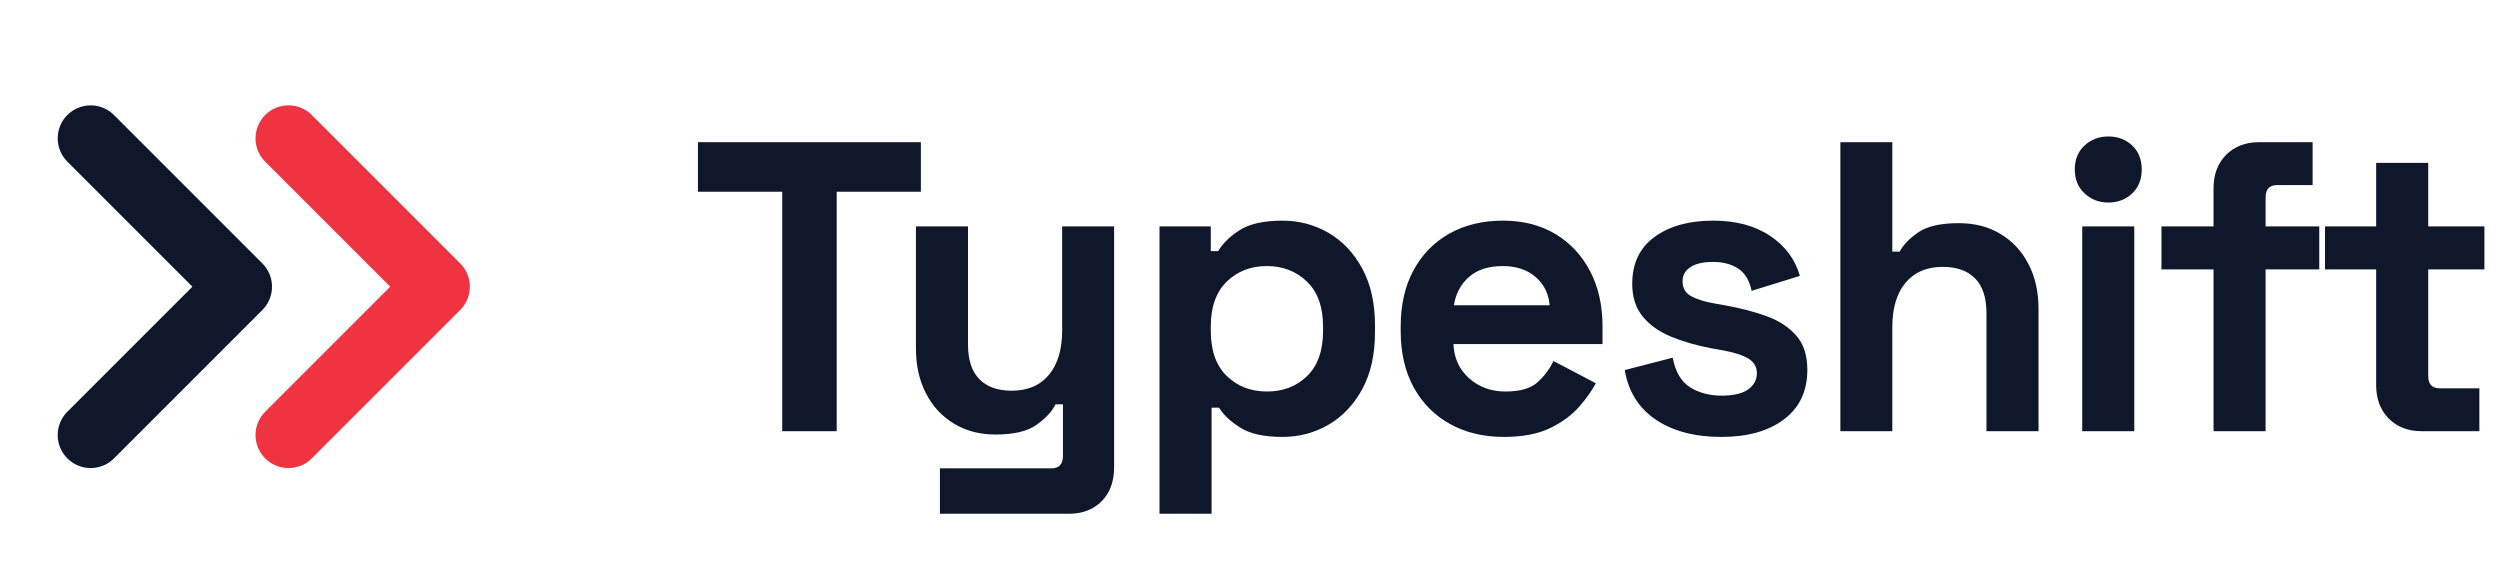
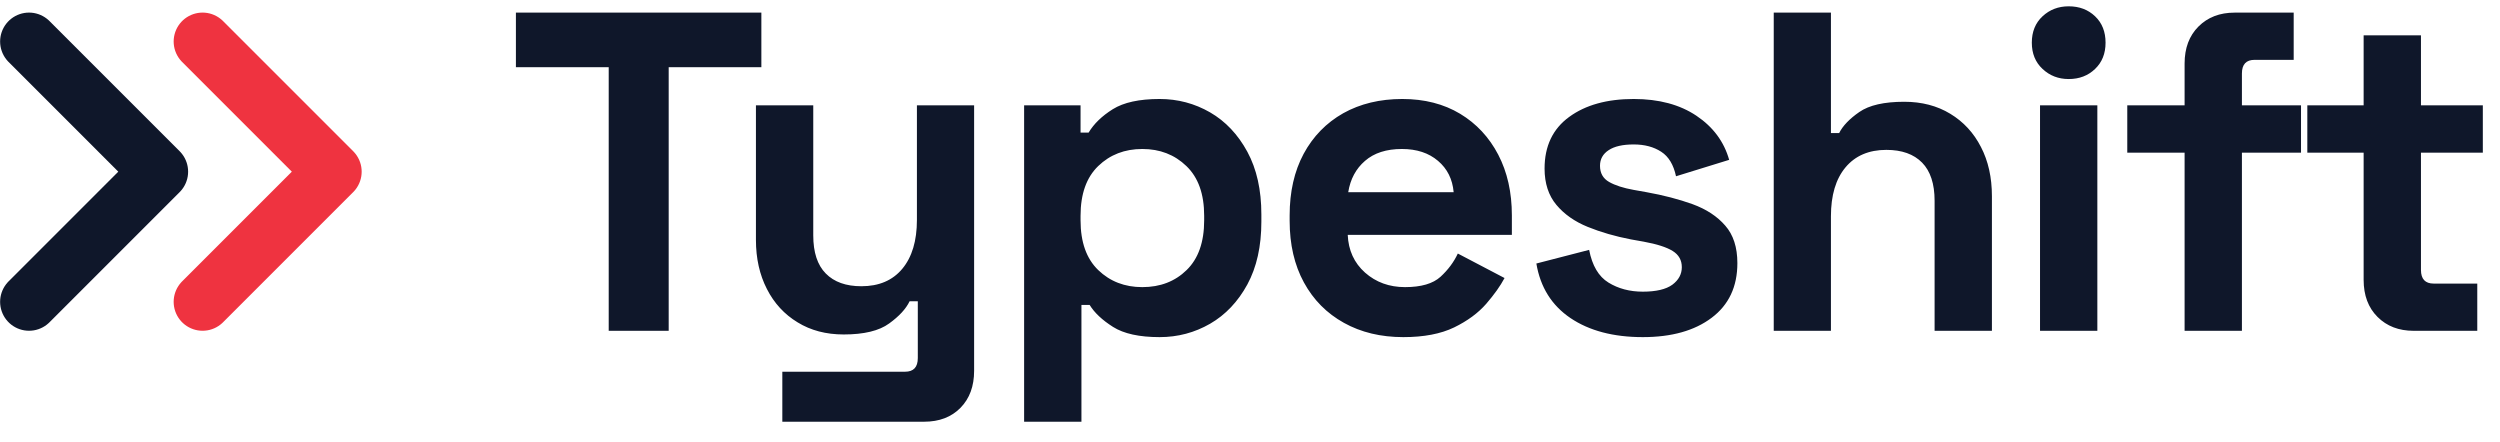
- <svg xmlns="http://www.w3.org/2000/svg" viewBox="0 0 218 50" width="218" height="50" role="img" aria-label="Typeshift">
-   <g transform="translate(0 2) scale(0.71875)">
+ <svg xmlns="http://www.w3.org/2000/svg" viewBox="0 0 198 35" width="198" height="35" role="img" aria-label="Typeshift">
+   <g transform="translate(-4.00 -4.73) scale(0.5727)">
    <path d="M11 14 L29 32 L11 50" stroke="#0F172A" stroke-width="8" fill="none" stroke-linecap="round" stroke-linejoin="round" />
    <path d="M35 14 L53 32 L35 50" stroke="#EF3340" stroke-width="8" fill="none" stroke-linecap="round" stroke-linejoin="round" />
  </g>
-   <path fill="#0F172A" transform="translate(60 37.6)" d="M12.96 0L8.21 0L8.21-20.88L0.86-20.88L0.86-25.20L20.30-25.20L20.30-20.88L12.96-20.88L12.96 0ZM33.19 7.20L21.96 7.20L21.96 3.24L31.68 3.24Q32.69 3.24 32.69 2.16L32.69 2.16L32.69-2.34L32.04-2.34Q31.61-1.44 30.42-0.58Q29.23 0.29 26.82 0.29L26.82 0.29Q24.73 0.29 23.17-0.67Q21.60-1.62 20.74-3.31Q19.87-5.00 19.87-7.20L19.87-7.20L19.87-17.86L24.41-17.86L24.41-7.56Q24.41-5.54 25.40-4.54Q26.39-3.53 28.22-3.53L28.22-3.53Q30.31-3.53 31.46-4.91Q32.62-6.30 32.62-8.78L32.62-8.78L32.62-17.86L37.15-17.86L37.15 3.17Q37.15 5.00 36.07 6.10Q34.99 7.20 33.19 7.20L33.19 7.20ZM45.65 7.20L41.11 7.20L41.11-17.86L45.58-17.86L45.58-15.70L46.22-15.70Q46.84-16.74 48.13-17.55Q49.43-18.36 51.84-18.36L51.84-18.36Q54.00-18.36 55.84-17.30Q57.67-16.24 58.79-14.18Q59.90-12.13 59.90-9.22L59.90-9.22L59.90-8.64Q59.90-5.72 58.79-3.67Q57.67-1.62 55.84-0.56Q54.00 0.50 51.84 0.50L51.84 0.50Q49.43 0.50 48.15-0.31Q46.87-1.12 46.30-2.05L46.30-2.05L45.65-2.05L45.65 7.20ZM50.47-3.46L50.47-3.46Q52.60-3.46 53.98-4.81Q55.37-6.16 55.37-8.75L55.37-8.75L55.37-9.11Q55.37-11.70 53.96-13.05Q52.56-14.40 50.47-14.40L50.47-14.40Q48.38-14.40 46.98-13.05Q45.58-11.70 45.58-9.11L45.58-9.11L45.58-8.75Q45.58-6.16 46.98-4.81Q48.38-3.46 50.47-3.46ZM71.14 0.50L71.14 0.50Q68.47 0.50 66.44-0.63Q64.40-1.76 63.27-3.83Q62.14-5.90 62.14-8.71L62.14-8.71L62.14-9.14Q62.14-11.95 63.25-14.02Q64.37-16.09 66.38-17.23Q68.40-18.36 71.06-18.36L71.06-18.36Q73.69-18.36 75.64-17.19Q77.58-16.02 78.66-13.95Q79.74-11.88 79.74-9.14L79.74-9.14L79.74-7.60L66.74-7.60Q66.82-5.76 68.11-4.61Q69.41-3.46 71.28-3.46L71.28-3.46Q73.19-3.46 74.09-4.28Q74.99-5.11 75.46-6.12L75.46-6.12L79.16-4.18Q78.66-3.24 77.71-2.14Q76.75-1.04 75.17-0.27Q73.58 0.50 71.14 0.50ZM66.78-10.98L66.78-10.98L75.13-10.98Q74.99-12.53 73.89-13.46Q72.79-14.40 71.03-14.40L71.03-14.40Q69.19-14.40 68.11-13.46Q67.03-12.53 66.78-10.98ZM90.11 0.50L90.11 0.50Q86.62 0.50 84.38-1.01Q82.15-2.52 81.68-5.33L81.68-5.33L85.86-6.41Q86.22-4.54 87.39-3.82Q88.56-3.10 90.11-3.10L90.11-3.10Q91.69-3.10 92.45-3.65Q93.20-4.21 93.20-5.04L93.20-5.04Q93.20-5.87 92.48-6.32Q91.76-6.77 90.18-7.06L90.18-7.06L89.17-7.24Q87.30-7.60 85.75-8.23Q84.20-8.86 83.27-9.97Q82.33-11.09 82.33-12.85L82.33-12.85Q82.33-15.52 84.28-16.94Q86.22-18.36 89.39-18.36L89.39-18.36Q92.38-18.36 94.36-17.03Q96.34-15.70 96.95-13.54L96.95-13.54L92.74-12.24Q92.45-13.61 91.57-14.18Q90.68-14.76 89.39-14.76L89.39-14.76Q88.09-14.76 87.41-14.31Q86.72-13.86 86.72-13.07L86.72-13.07Q86.72-12.20 87.44-11.79Q88.16-11.38 89.39-11.16L89.39-11.16L90.40-10.98Q92.41-10.62 94.05-10.03Q95.69-9.43 96.64-8.33Q97.60-7.24 97.60-5.36L97.60-5.36Q97.60-2.56 95.56-1.03Q93.53 0.50 90.11 0.50ZM105.01 0L100.48 0L100.48-25.20L105.01-25.20L105.01-15.66L105.66-15.66Q106.09-16.52 107.26-17.33Q108.43-18.14 110.81-18.14L110.81-18.14Q112.90-18.14 114.46-17.19Q116.03-16.24 116.89-14.56Q117.76-12.89 117.76-10.66L117.76-10.66L117.76 0L113.22 0L113.22-10.30Q113.22-12.31 112.23-13.32Q111.24-14.33 109.40-14.33L109.40-14.33Q107.32-14.33 106.16-12.94Q105.01-11.56 105.01-9.07L105.01-9.07L105.01 0ZM126.11 0L121.57 0L121.57-17.86L126.11-17.86L126.11 0ZM123.84-19.94L123.84-19.94Q122.62-19.94 121.77-20.74Q120.92-21.53 120.92-22.82L120.92-22.82Q120.92-24.12 121.77-24.91Q122.62-25.70 123.84-25.70L123.84-25.70Q125.10-25.70 125.93-24.91Q126.76-24.12 126.76-22.82L126.76-22.82Q126.76-21.53 125.93-20.74Q125.10-19.94 123.84-19.94ZM137.56 0L133.02 0L133.02-14.11L128.48-14.11L128.48-17.86L133.02-17.86L133.02-21.17Q133.02-23.00 134.12-24.10Q135.22-25.20 136.98-25.20L136.98-25.20L141.66-25.20L141.66-21.46L138.56-21.46Q137.56-21.46 137.56-20.38L137.56-20.38L137.56-17.86L142.24-17.86L142.24-14.11L137.56-14.11L137.56 0ZM156.20 0L151.16 0Q149.40 0 148.30-1.10Q147.20-2.20 147.20-4.03L147.20-4.03L147.20-14.11L142.74-14.11L142.74-17.86L147.20-17.86L147.20-23.40L151.74-23.40L151.74-17.86L156.64-17.86L156.64-14.11L151.74-14.11L151.74-4.82Q151.74-3.74 152.75-3.74L152.75-3.74L156.20-3.74L156.20 0Z" />
+   <path fill="#0F172A" transform="translate(40 26.2)" d="M12.96 0L8.21 0L8.21-20.88L0.86-20.88L0.86-25.20L20.30-25.20L20.30-20.88L12.96-20.88L12.96 0ZM33.19 7.20L21.96 7.20L21.96 3.24L31.68 3.24Q32.69 3.24 32.69 2.16L32.69 2.16L32.69-2.34L32.04-2.34Q31.61-1.44 30.42-0.58Q29.23 0.29 26.82 0.29L26.82 0.29Q24.73 0.29 23.17-0.67Q21.60-1.62 20.74-3.31Q19.87-5.00 19.87-7.20L19.87-7.20L19.87-17.86L24.41-17.86L24.41-7.56Q24.41-5.54 25.40-4.54Q26.39-3.53 28.22-3.53L28.22-3.53Q30.31-3.53 31.46-4.91Q32.62-6.30 32.62-8.78L32.62-8.78L32.62-17.86L37.15-17.86L37.15 3.17Q37.15 5.00 36.07 6.10Q34.99 7.20 33.19 7.20L33.19 7.20ZM45.65 7.20L41.11 7.20L41.11-17.86L45.58-17.86L45.58-15.70L46.22-15.70Q46.84-16.74 48.13-17.55Q49.43-18.36 51.84-18.36L51.84-18.36Q54.00-18.36 55.84-17.30Q57.67-16.24 58.79-14.18Q59.90-12.13 59.90-9.22L59.90-9.22L59.90-8.64Q59.90-5.72 58.79-3.67Q57.67-1.62 55.84-0.56Q54.00 0.50 51.84 0.50L51.84 0.50Q49.43 0.50 48.15-0.31Q46.87-1.12 46.30-2.05L46.30-2.05L45.65-2.05L45.65 7.20ZM50.47-3.46L50.47-3.46Q52.60-3.46 53.98-4.81Q55.37-6.16 55.37-8.75L55.37-8.75L55.37-9.11Q55.37-11.70 53.96-13.05Q52.56-14.40 50.47-14.40L50.47-14.40Q48.38-14.40 46.98-13.05Q45.58-11.70 45.58-9.11L45.58-9.11L45.58-8.75Q45.58-6.16 46.98-4.81Q48.38-3.46 50.47-3.46ZM71.14 0.50L71.14 0.50Q68.47 0.50 66.44-0.63Q64.40-1.76 63.27-3.83Q62.14-5.90 62.14-8.71L62.14-8.71L62.14-9.14Q62.14-11.95 63.25-14.02Q64.37-16.09 66.38-17.23Q68.40-18.36 71.06-18.36L71.06-18.36Q73.69-18.36 75.64-17.19Q77.58-16.02 78.66-13.95Q79.74-11.88 79.74-9.14L79.74-9.14L79.74-7.60L66.74-7.60Q66.82-5.76 68.11-4.61Q69.41-3.46 71.28-3.46L71.28-3.46Q73.19-3.46 74.09-4.28Q74.99-5.11 75.46-6.12L75.46-6.12L79.16-4.18Q78.66-3.24 77.71-2.14Q76.75-1.04 75.17-0.27Q73.58 0.50 71.14 0.50ZM66.78-10.98L66.78-10.98L75.13-10.98Q74.99-12.53 73.89-13.46Q72.79-14.40 71.03-14.40L71.03-14.40Q69.19-14.40 68.11-13.46Q67.03-12.53 66.78-10.98ZM90.11 0.50L90.11 0.50Q86.62 0.50 84.38-1.01Q82.15-2.52 81.68-5.33L81.68-5.33L85.86-6.41Q86.22-4.54 87.39-3.82Q88.56-3.10 90.11-3.10L90.11-3.10Q91.69-3.10 92.45-3.65Q93.20-4.21 93.20-5.04L93.20-5.04Q93.20-5.87 92.48-6.32Q91.76-6.77 90.18-7.06L90.18-7.06L89.17-7.24Q87.30-7.60 85.75-8.23Q84.20-8.86 83.27-9.97Q82.33-11.09 82.33-12.85L82.33-12.85Q82.33-15.52 84.28-16.94Q86.22-18.36 89.39-18.36L89.39-18.36Q92.38-18.36 94.36-17.03Q96.34-15.70 96.95-13.54L96.95-13.54L92.74-12.24Q92.45-13.61 91.57-14.18Q90.68-14.76 89.39-14.76L89.39-14.76Q88.09-14.76 87.41-14.31Q86.72-13.86 86.72-13.07L86.72-13.07Q86.72-12.20 87.44-11.79Q88.16-11.38 89.39-11.16L89.39-11.16L90.40-10.98Q92.41-10.62 94.05-10.03Q95.69-9.43 96.64-8.33Q97.60-7.24 97.60-5.36L97.60-5.36Q97.60-2.56 95.56-1.03Q93.53 0.50 90.11 0.50ZM105.01 0L100.48 0L100.48-25.20L105.01-25.20L105.01-15.66L105.66-15.66Q106.09-16.52 107.26-17.33Q108.43-18.14 110.81-18.14L110.81-18.14Q112.90-18.14 114.46-17.19Q116.03-16.24 116.89-14.56Q117.76-12.89 117.76-10.66L117.76-10.66L117.76 0L113.22 0L113.22-10.30Q113.22-12.31 112.23-13.32Q111.24-14.33 109.40-14.33L109.40-14.33Q107.32-14.33 106.16-12.94Q105.01-11.56 105.01-9.07L105.01-9.07L105.01 0ZM126.11 0L121.57 0L121.57-17.86L126.11-17.86L126.11 0ZM123.84-19.94L123.84-19.94Q122.62-19.94 121.77-20.74Q120.92-21.53 120.92-22.82L120.92-22.82Q120.92-24.12 121.77-24.91Q122.62-25.70 123.84-25.70L123.84-25.70Q125.10-25.70 125.93-24.91Q126.76-24.12 126.76-22.82L126.76-22.82Q126.76-21.53 125.93-20.74Q125.10-19.94 123.84-19.94ZM137.56 0L133.02 0L133.02-14.11L128.48-14.11L128.48-17.86L133.02-17.86L133.02-21.17Q133.02-23.00 134.12-24.10Q135.22-25.20 136.98-25.20L136.98-25.20L141.66-25.20L141.66-21.46L138.56-21.46Q137.56-21.46 137.56-20.38L137.56-20.38L137.56-17.86L142.24-17.86L142.24-14.11L137.56-14.11L137.56 0ZM156.20 0L151.16 0Q149.40 0 148.30-1.10Q147.20-2.20 147.20-4.03L147.20-4.03L147.20-14.11L142.74-14.11L142.74-17.86L147.20-17.86L147.20-23.40L151.74-23.40L151.74-17.86L156.64-17.86L156.64-14.11L151.74-14.11L151.74-4.82Q151.74-3.74 152.75-3.74L152.75-3.74L156.20-3.74L156.20 0Z" />
</svg>
